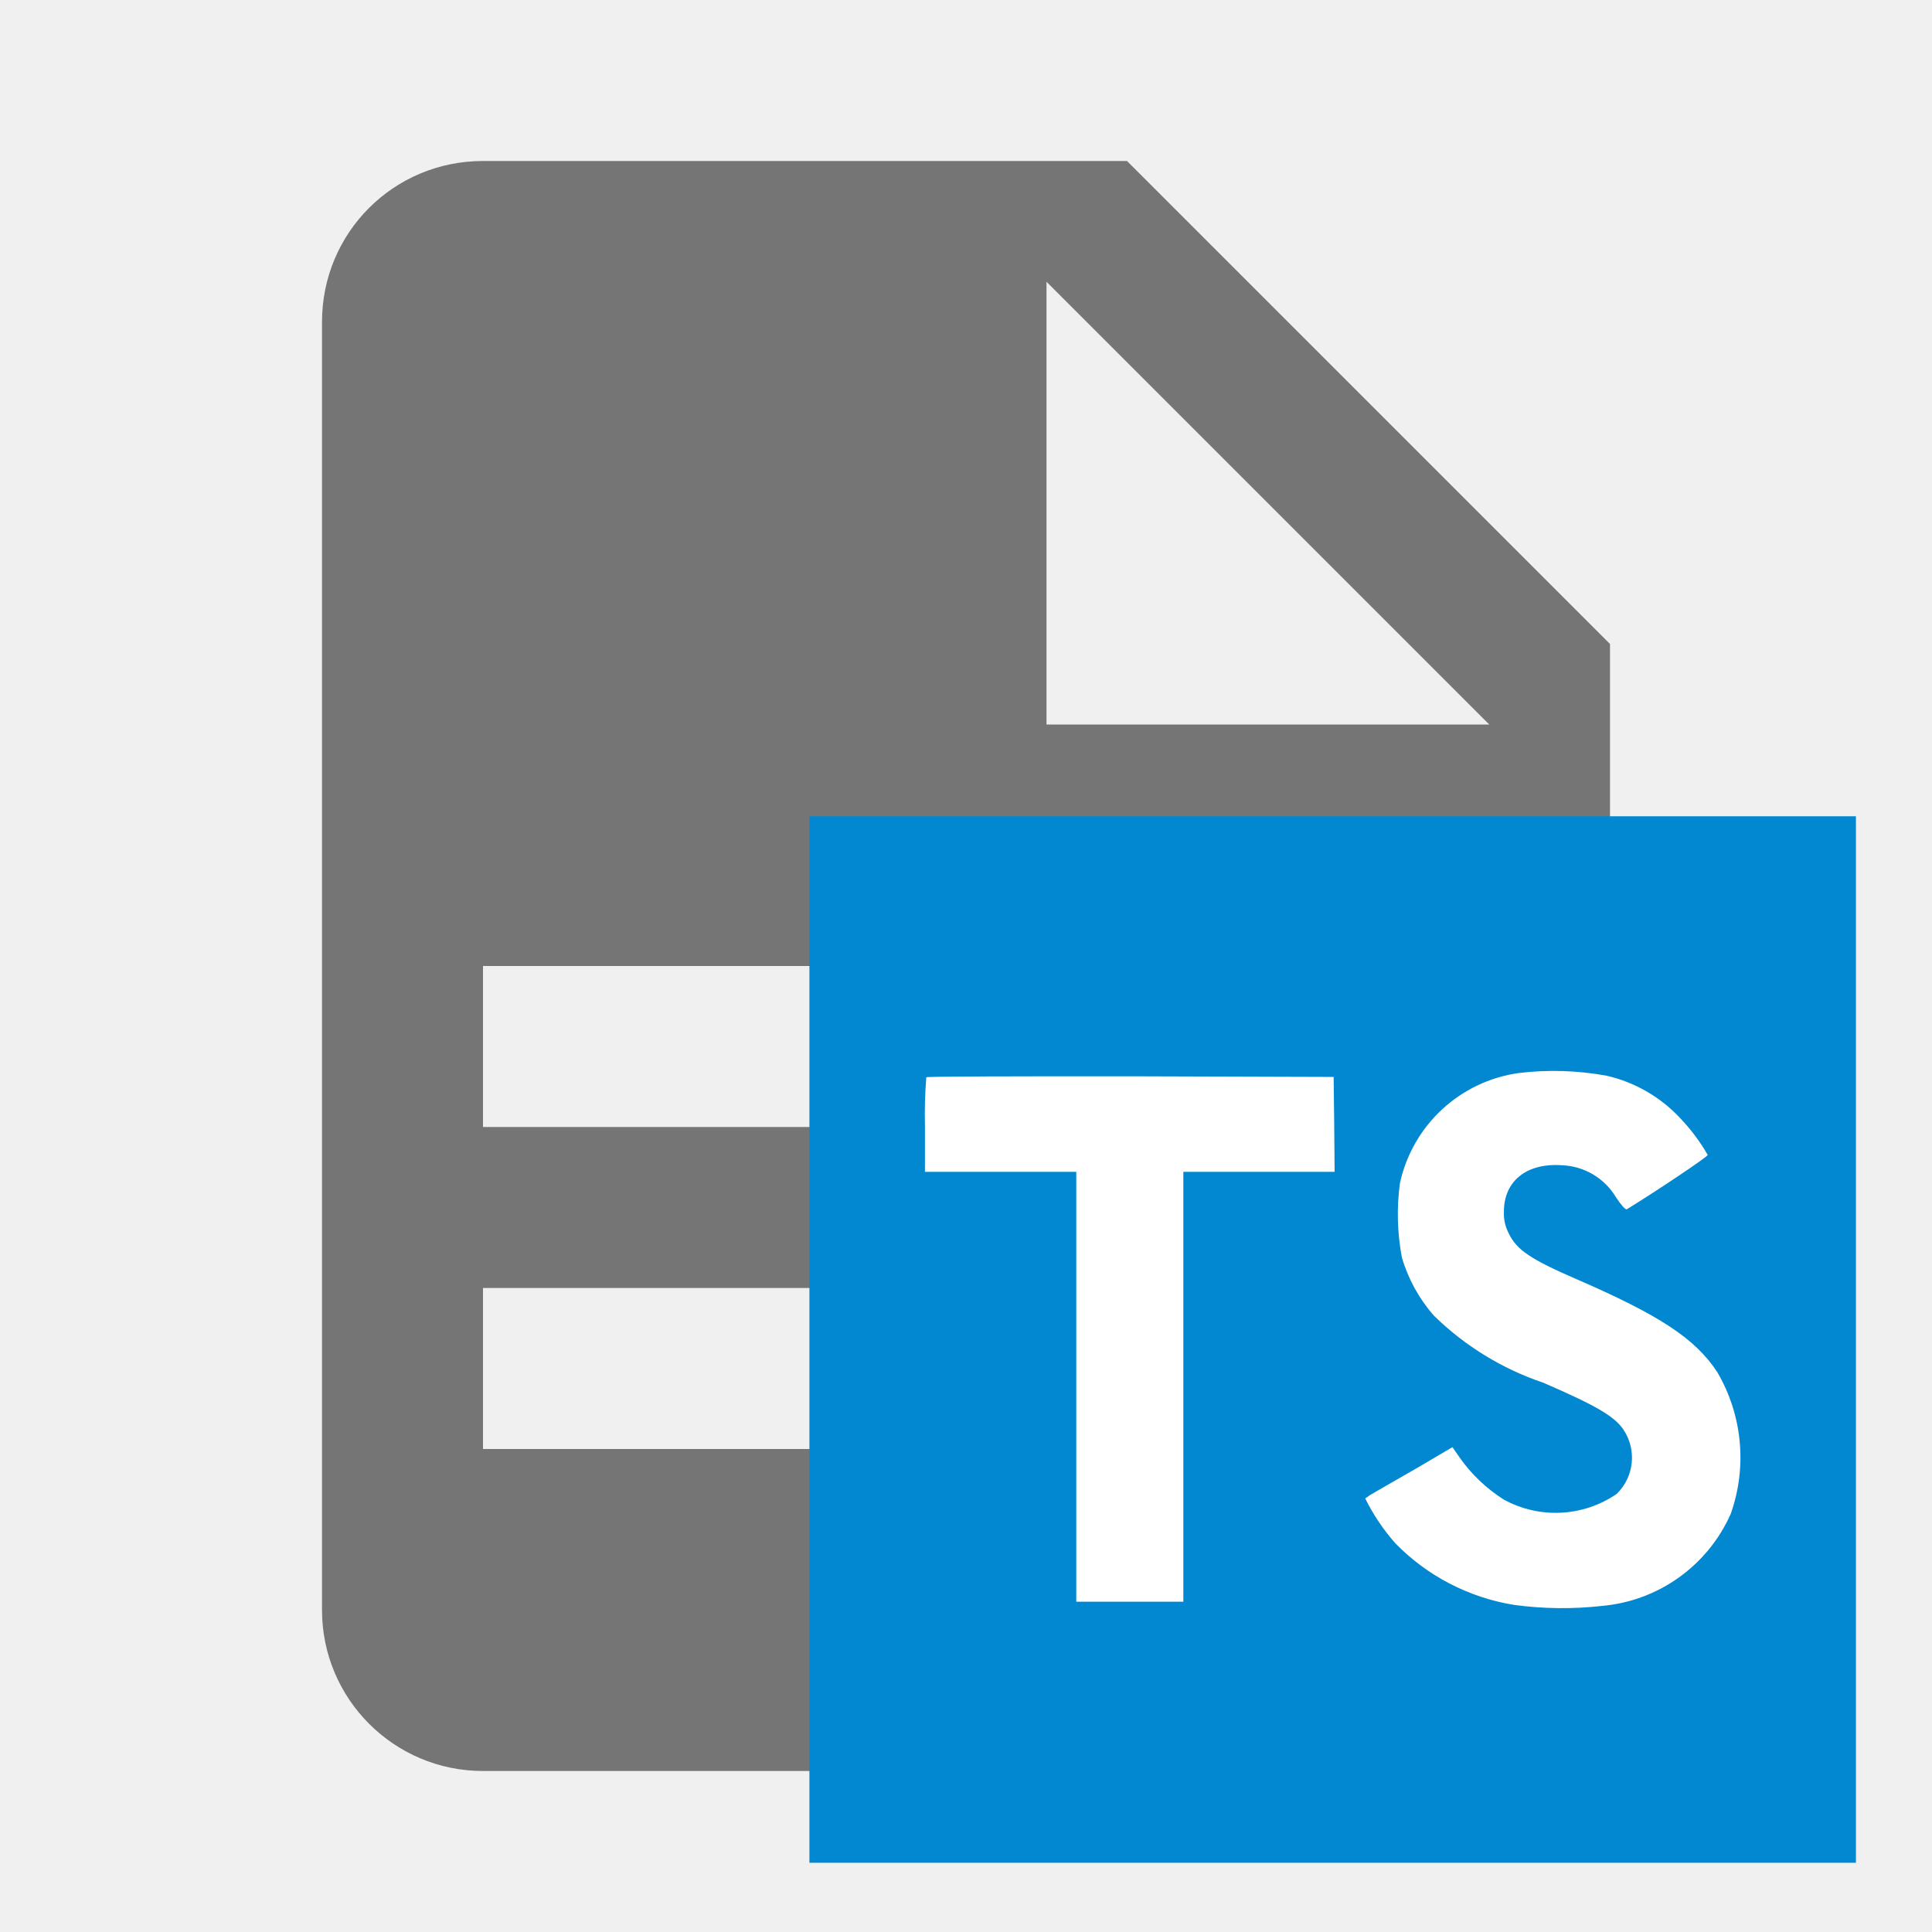
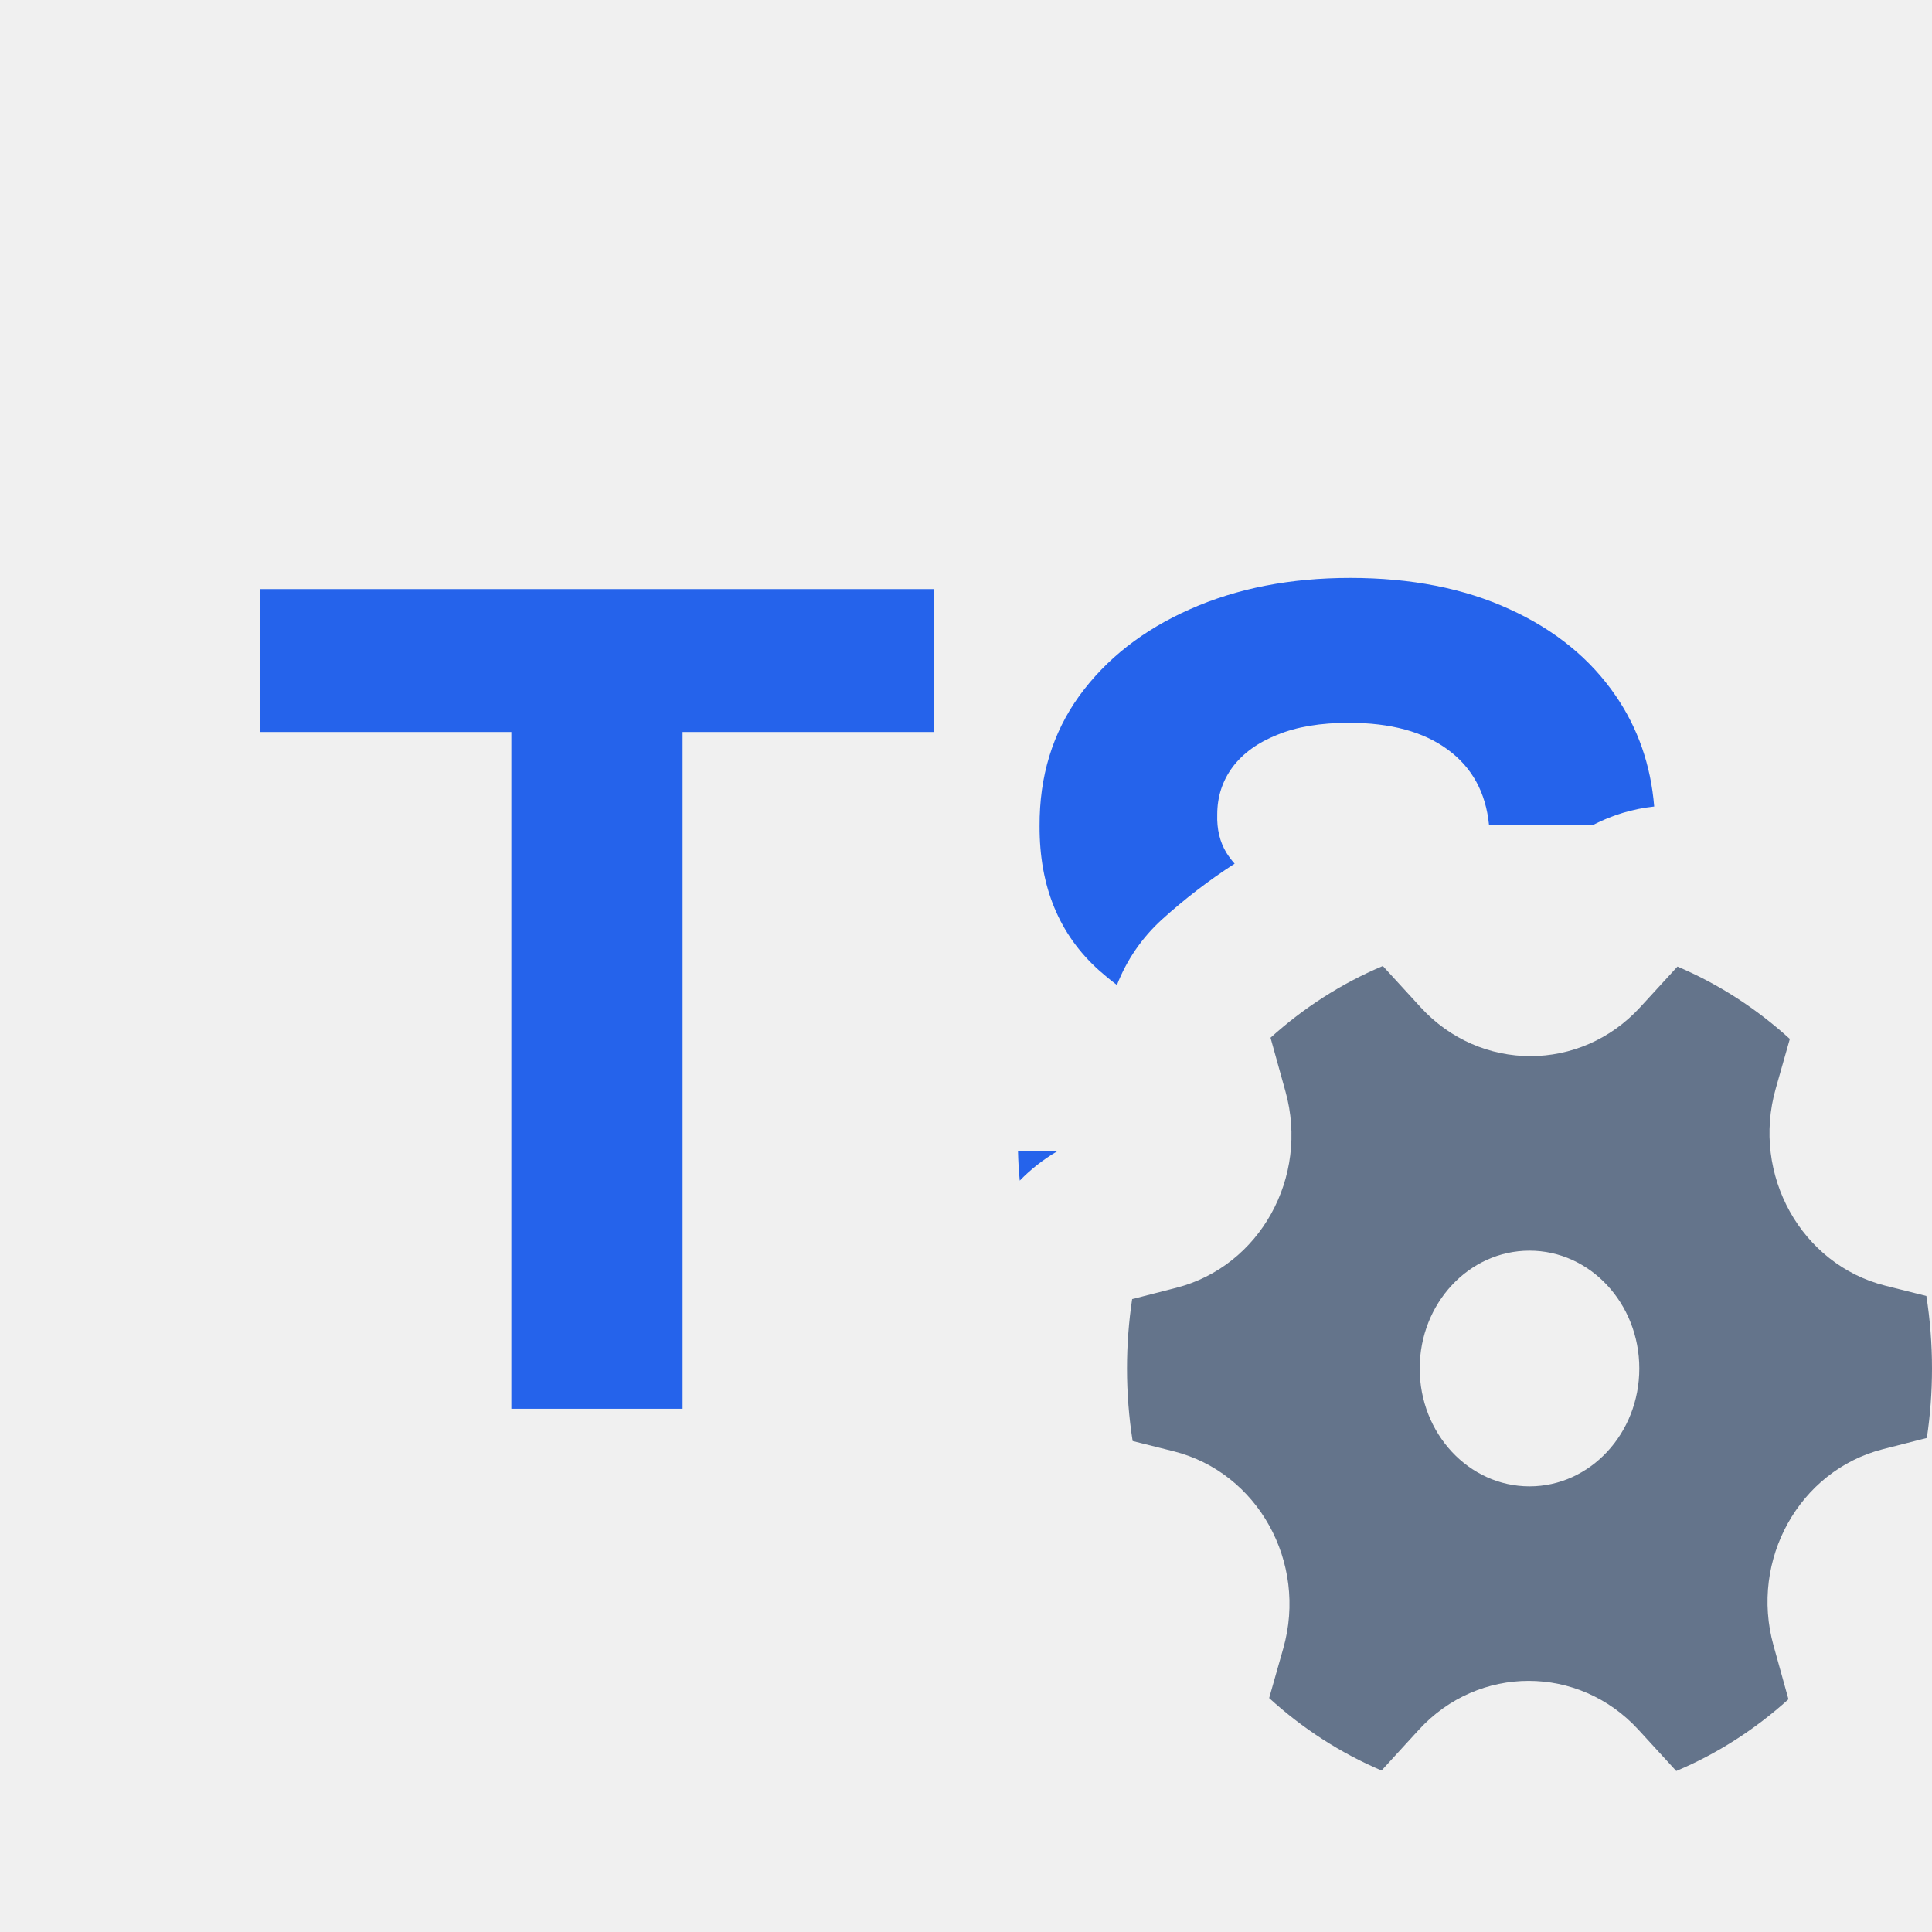
- <svg xmlns="http://www.w3.org/2000/svg" version="1.0" viewBox="0 0 24 24">
-   <path d="M13 9h5.5L13 3.5V9M6 2h8l6 6v12a2 2 0 0 1-2 2H6a2 2 0 0 1-2-2V4c0-1.11.89-2 2-2m9 16v-2H6v2h9m3-4v-2H6v2h12z" fill="#757575" />
-   <path fill="#0288d1" d="M10.055 10.14h13v13h-13z" />
-   <path d="M19.963 13.364a1.798 1.798 0 0 1 .903.52 2.379 2.379 0 0 1 .348.463c.004.02-.624.441-1.005.675-.014.01-.069-.05-.13-.141a.818.818 0 0 0-.68-.406c-.437-.03-.72.199-.717.582a.527.527 0 0 0 .063.27c.096.2.275.319.836.562 1.033.448 1.477.738 1.751 1.155a2.096 2.096 0 0 1 .168 1.761 1.935 1.935 0 0 1-1.597 1.144 4.428 4.428 0 0 1-1.099-.013 2.653 2.653 0 0 1-1.47-.764 2.55 2.55 0 0 1-.375-.558 1.079 1.079 0 0 1 .132-.084l.536-.308.416-.245.087.126a1.938 1.938 0 0 0 .55.525 1.341 1.341 0 0 0 1.403-.07.627.627 0 0 0 .081-.803c-.111-.162-.34-.296-.992-.578a3.575 3.575 0 0 1-1.36-.834 1.903 1.903 0 0 1-.397-.721 2.89 2.89 0 0 1-.025-.922 1.76 1.76 0 0 1 1.48-1.371 3.656 3.656 0 0 1 1.094.035zm-3.389.601.005.592H14.7v5.34H13.37v-5.34H11.49v-.579a5.682 5.682 0 0 1 .017-.596c.006-.01 1.15-.013 2.537-.012l2.523.008z" fill="#fff" />
+ <svg xmlns="http://www.w3.org/2000/svg" width="24" height="24" viewBox="0 0 24 24" fill="none">
+   <path d="M15.969 13.56C16.265 14.624 15.65 15.73 14.614 15.997L14.064 16.138C14.022 16.418 14 16.706 14 17C14 17.307 14.024 17.608 14.07 17.901L14.578 18.028C15.624 18.29 16.246 19.407 15.941 20.478L15.766 21.094C16.179 21.471 16.65 21.776 17.162 21.994L17.626 21.487C18.368 20.678 19.612 20.678 20.354 21.488L20.823 22C21.334 21.785 21.804 21.482 22.217 21.109L22.031 20.44C21.735 19.376 22.351 18.27 23.387 18.003L23.936 17.863C23.978 17.582 24 17.294 24 17C24 16.693 23.976 16.392 23.93 16.099L23.423 15.972C22.376 15.71 21.754 14.593 22.059 13.522L22.234 12.906C21.821 12.53 21.35 12.224 20.838 12.007L20.374 12.513C19.632 13.322 18.389 13.322 17.647 12.512L17.178 12C16.667 12.215 16.196 12.518 15.783 12.891L15.969 13.56ZM19 18.464C18.247 18.464 17.636 17.808 17.636 17C17.636 16.192 18.247 15.536 19 15.536C19.753 15.536 20.364 16.192 20.364 17C20.364 17.808 19.753 18.464 19 18.464Z" fill="#64748B" />
+   <path fill-rule="evenodd" clip-rule="evenodd" d="M3.234 7.318V9.093H6.352V17.5H8.479V9.093H11.597V7.318H3.234ZM17.985 9.312C18.287 9.534 18.457 9.845 18.497 10.246H19.793C20.03 10.124 20.286 10.047 20.549 10.019C20.507 9.506 20.348 9.048 20.073 8.646C19.758 8.185 19.318 7.825 18.751 7.567C18.187 7.308 17.528 7.179 16.772 7.179C16.03 7.179 15.367 7.308 14.784 7.567C14.2 7.825 13.741 8.185 13.406 8.646C13.075 9.106 12.911 9.645 12.914 10.261C12.911 11.014 13.158 11.612 13.655 12.056C13.725 12.118 13.798 12.178 13.875 12.236C13.994 11.929 14.185 11.648 14.438 11.419C14.718 11.166 15.018 10.935 15.337 10.729C15.3 10.687 15.266 10.642 15.236 10.595C15.153 10.459 15.115 10.3 15.121 10.117C15.121 9.898 15.184 9.703 15.31 9.531C15.44 9.358 15.625 9.224 15.867 9.128C16.109 9.028 16.406 8.979 16.757 8.979C17.274 8.979 17.684 9.09 17.985 9.312ZM12.668 14.666C12.804 14.526 12.96 14.403 13.131 14.303H12.646C12.649 14.428 12.656 14.549 12.668 14.666Z" fill="#2563EB" />
</svg>
